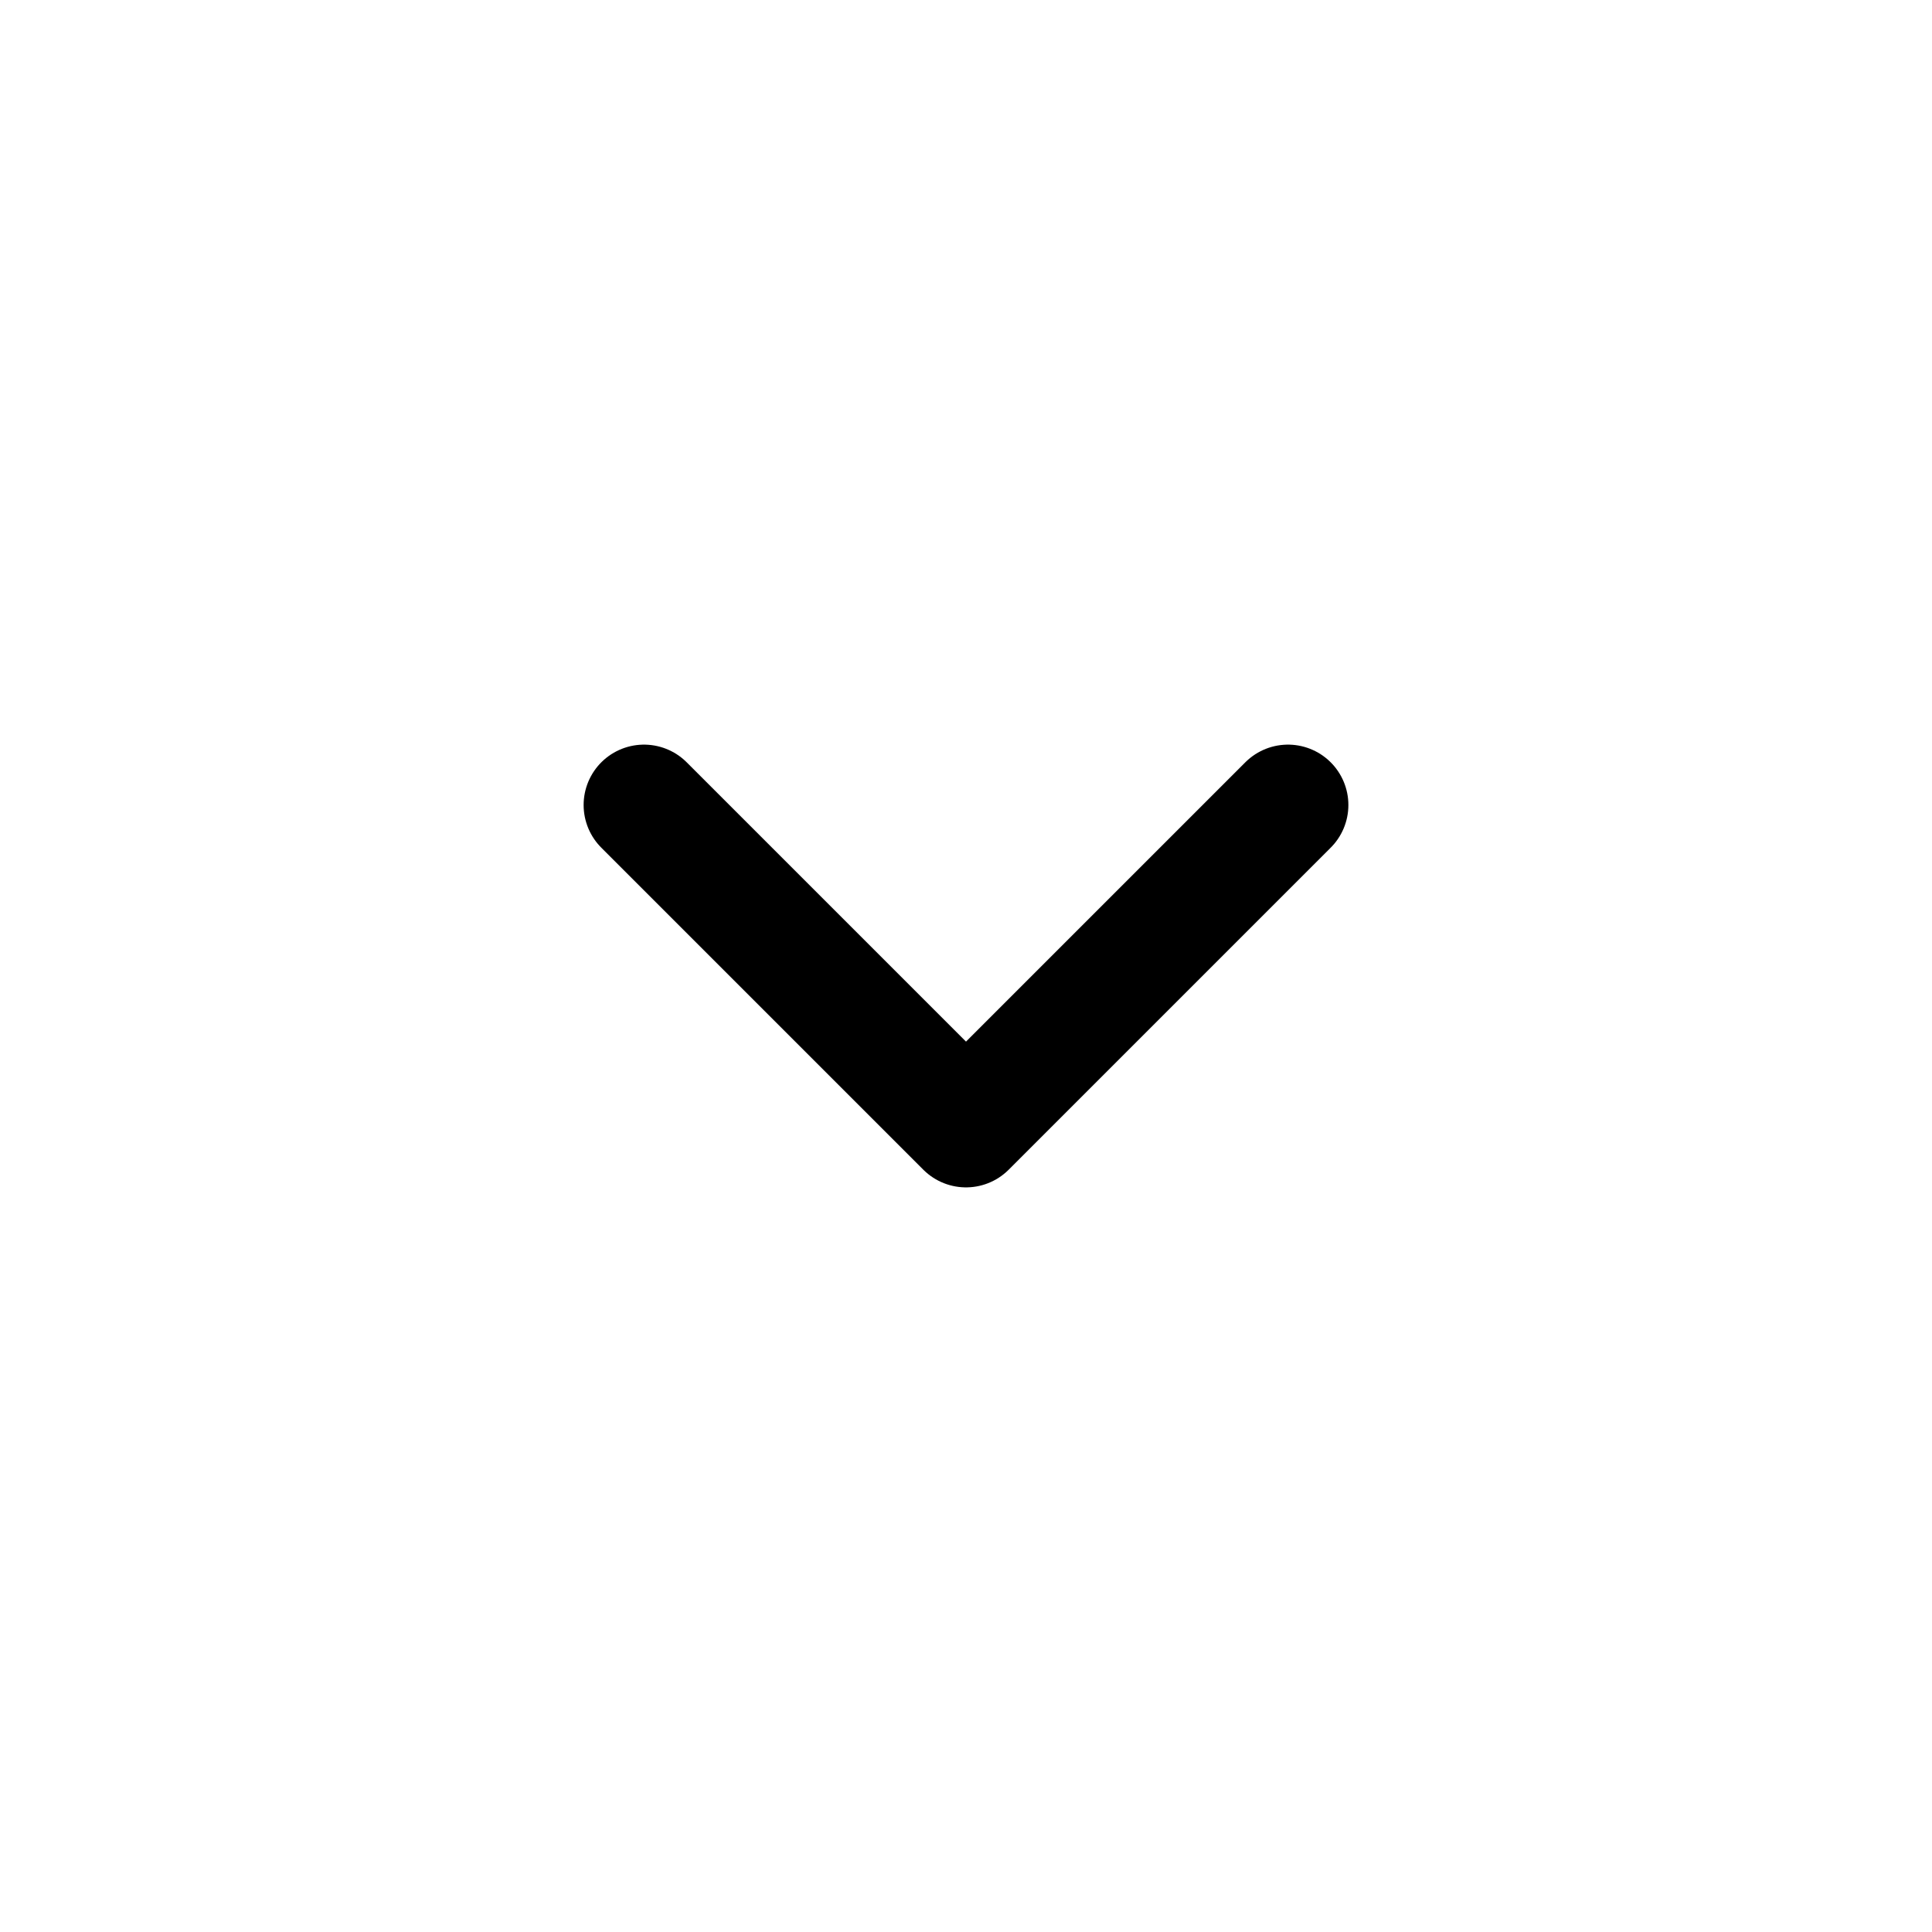
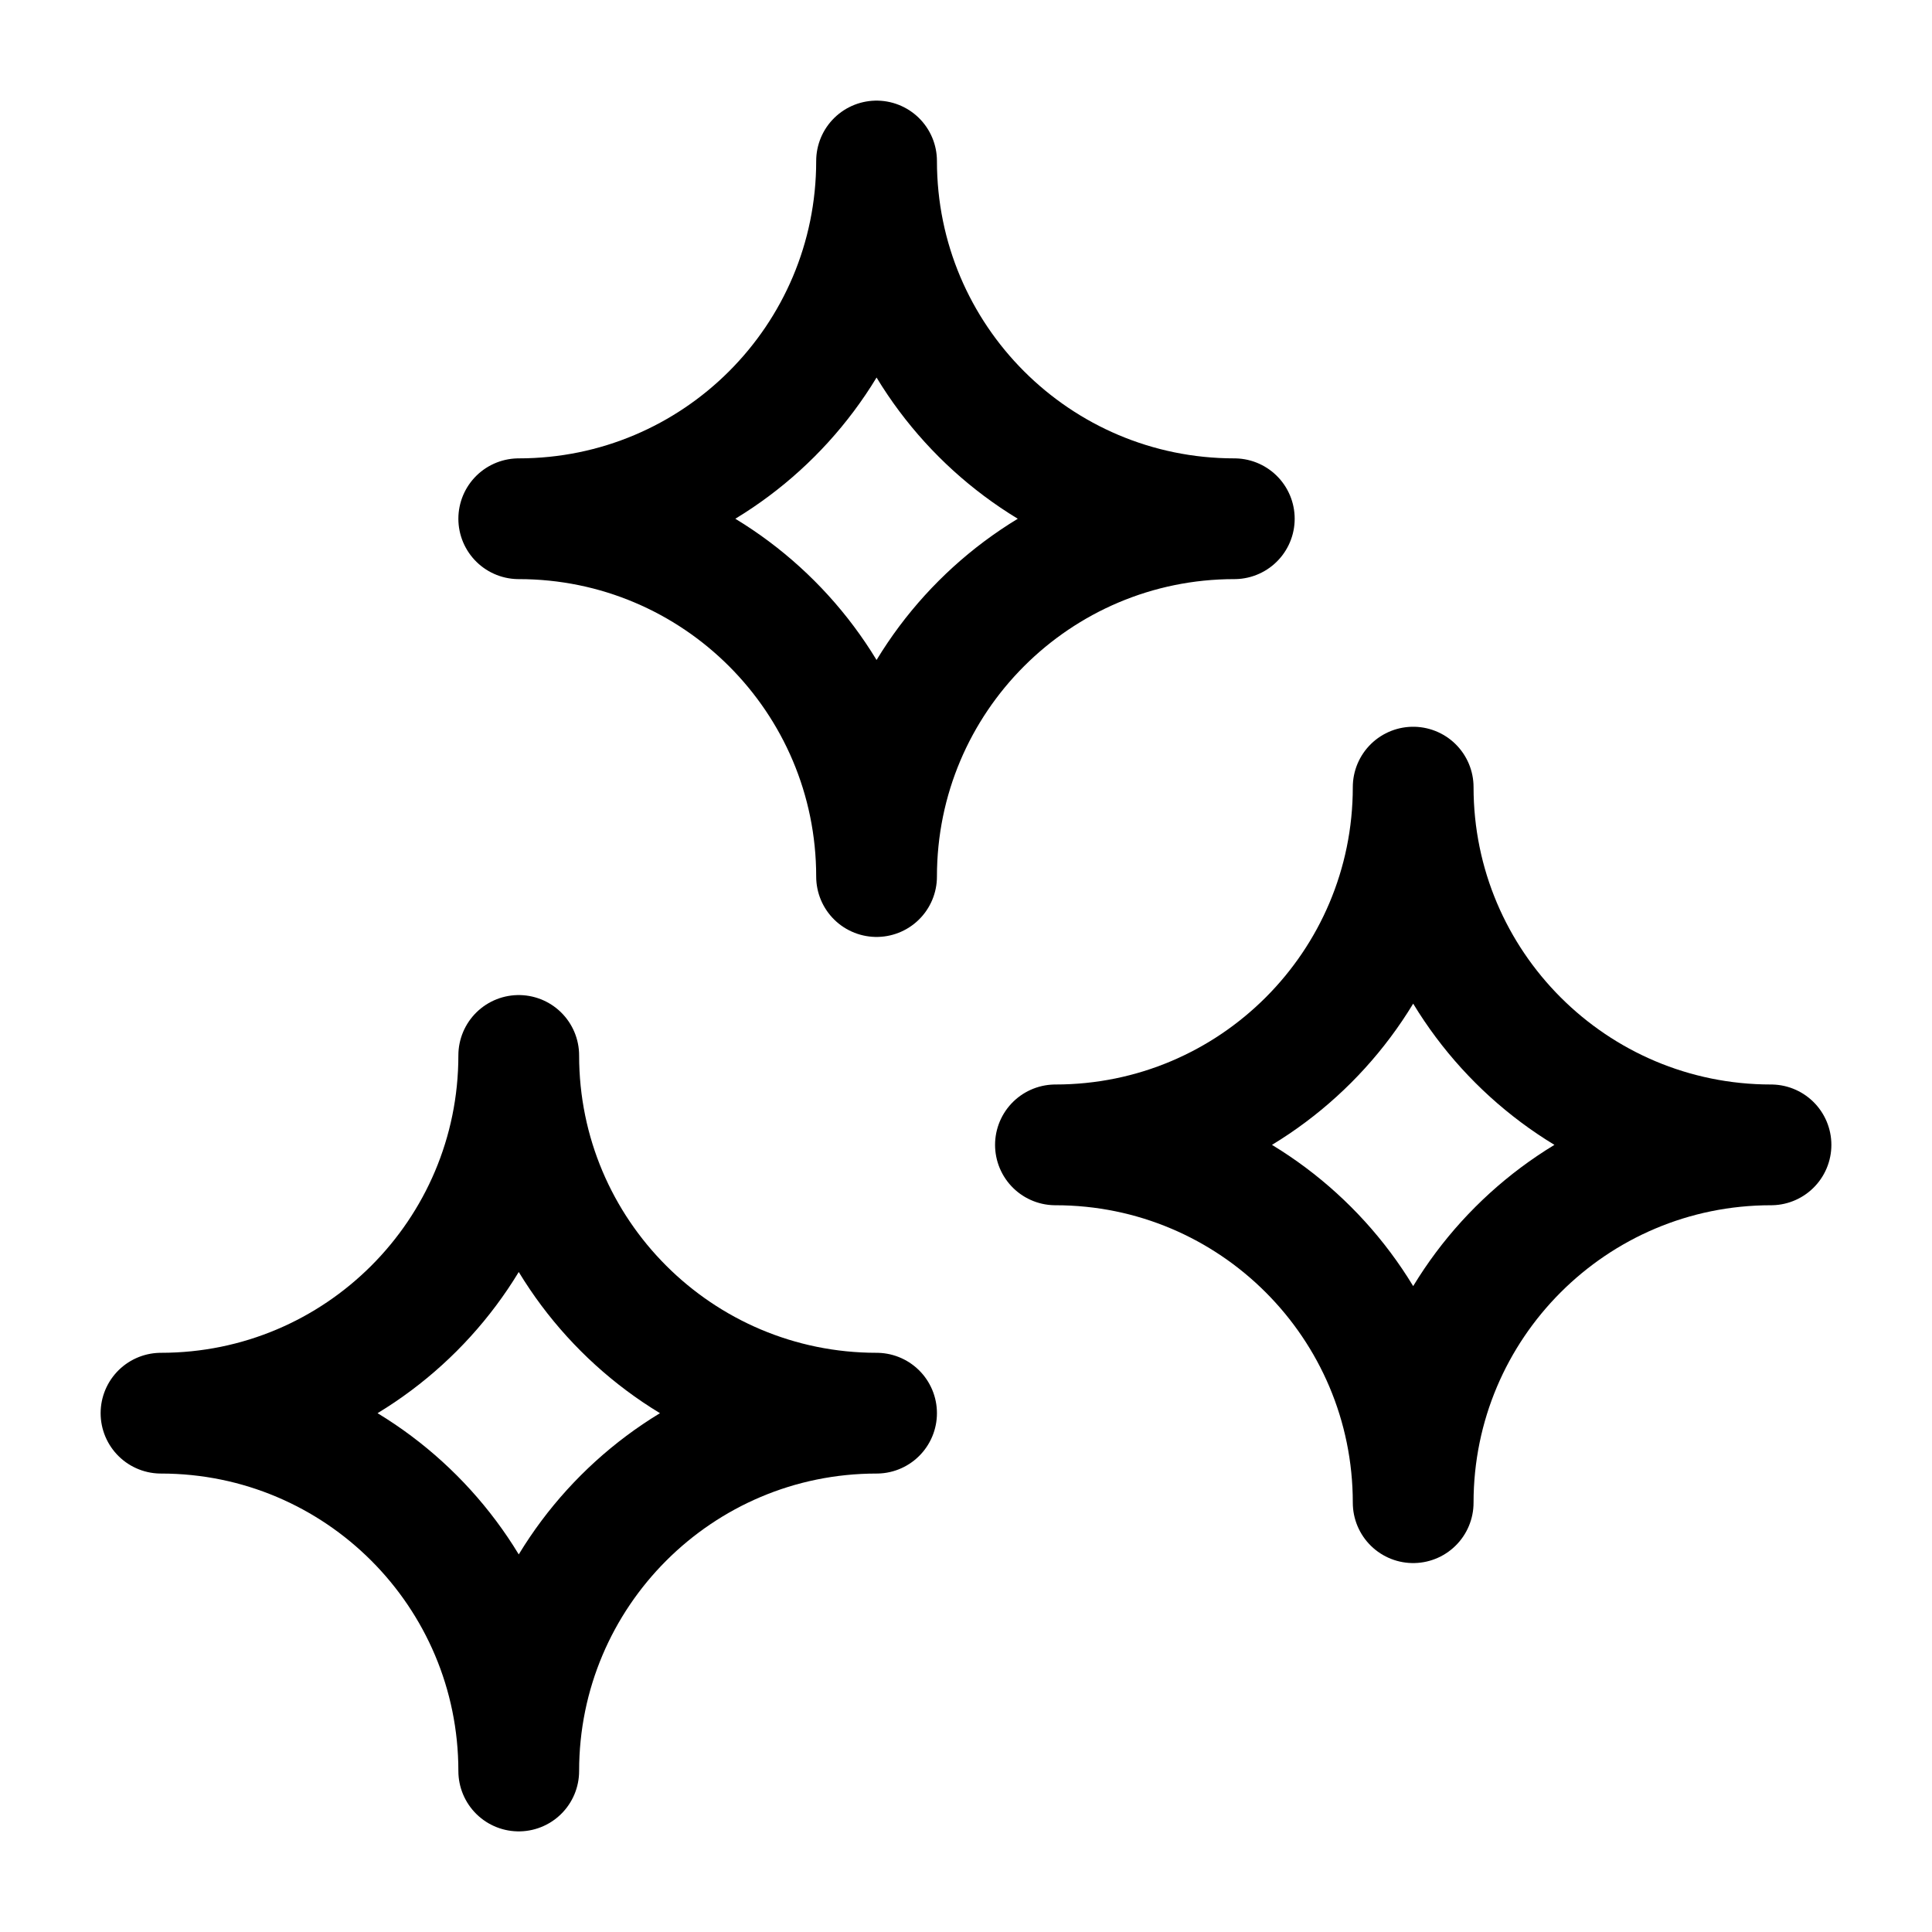
<svg xmlns="http://www.w3.org/2000/svg" width="24" height="24" viewBox="0 0 24 24" fill="none">
-   <path d="M8 10L12 14L16 10" stroke="currentColor" stroke-width="1.5" stroke-linecap="round" stroke-linejoin="round" />
+   <path fill-rule="evenodd" clip-rule="evenodd" d="M2 17.555C4.455 17.555 6.444 19.545 6.444 22C6.444 19.545 8.434 17.555 10.889 17.555C8.434 17.555 6.444 15.566 6.444 13.111C6.444 15.566 4.455 17.555 2 17.555Z" stroke="currentColor" stroke-width="1.5" stroke-linecap="round" stroke-linejoin="round" />
+   <path fill-rule="evenodd" clip-rule="evenodd" d="M13.111 14.222C15.566 14.222 17.555 16.212 17.555 18.667C17.555 16.212 19.545 14.222 22 14.222C19.545 14.222 17.555 12.232 17.555 9.778C17.555 12.232 15.566 14.222 13.111 14.222Z" stroke="currentColor" stroke-width="1.5" stroke-linecap="round" stroke-linejoin="round" />
+   <path fill-rule="evenodd" clip-rule="evenodd" d="M6.444 6.444C8.899 6.444 10.889 8.434 10.889 10.889C10.889 8.434 12.879 6.444 15.333 6.444C12.879 6.444 10.889 4.455 10.889 2C10.889 4.455 8.899 6.444 6.444 6.444Z" stroke="currentColor" stroke-width="1.5" stroke-linecap="round" stroke-linejoin="round" />
</svg>
